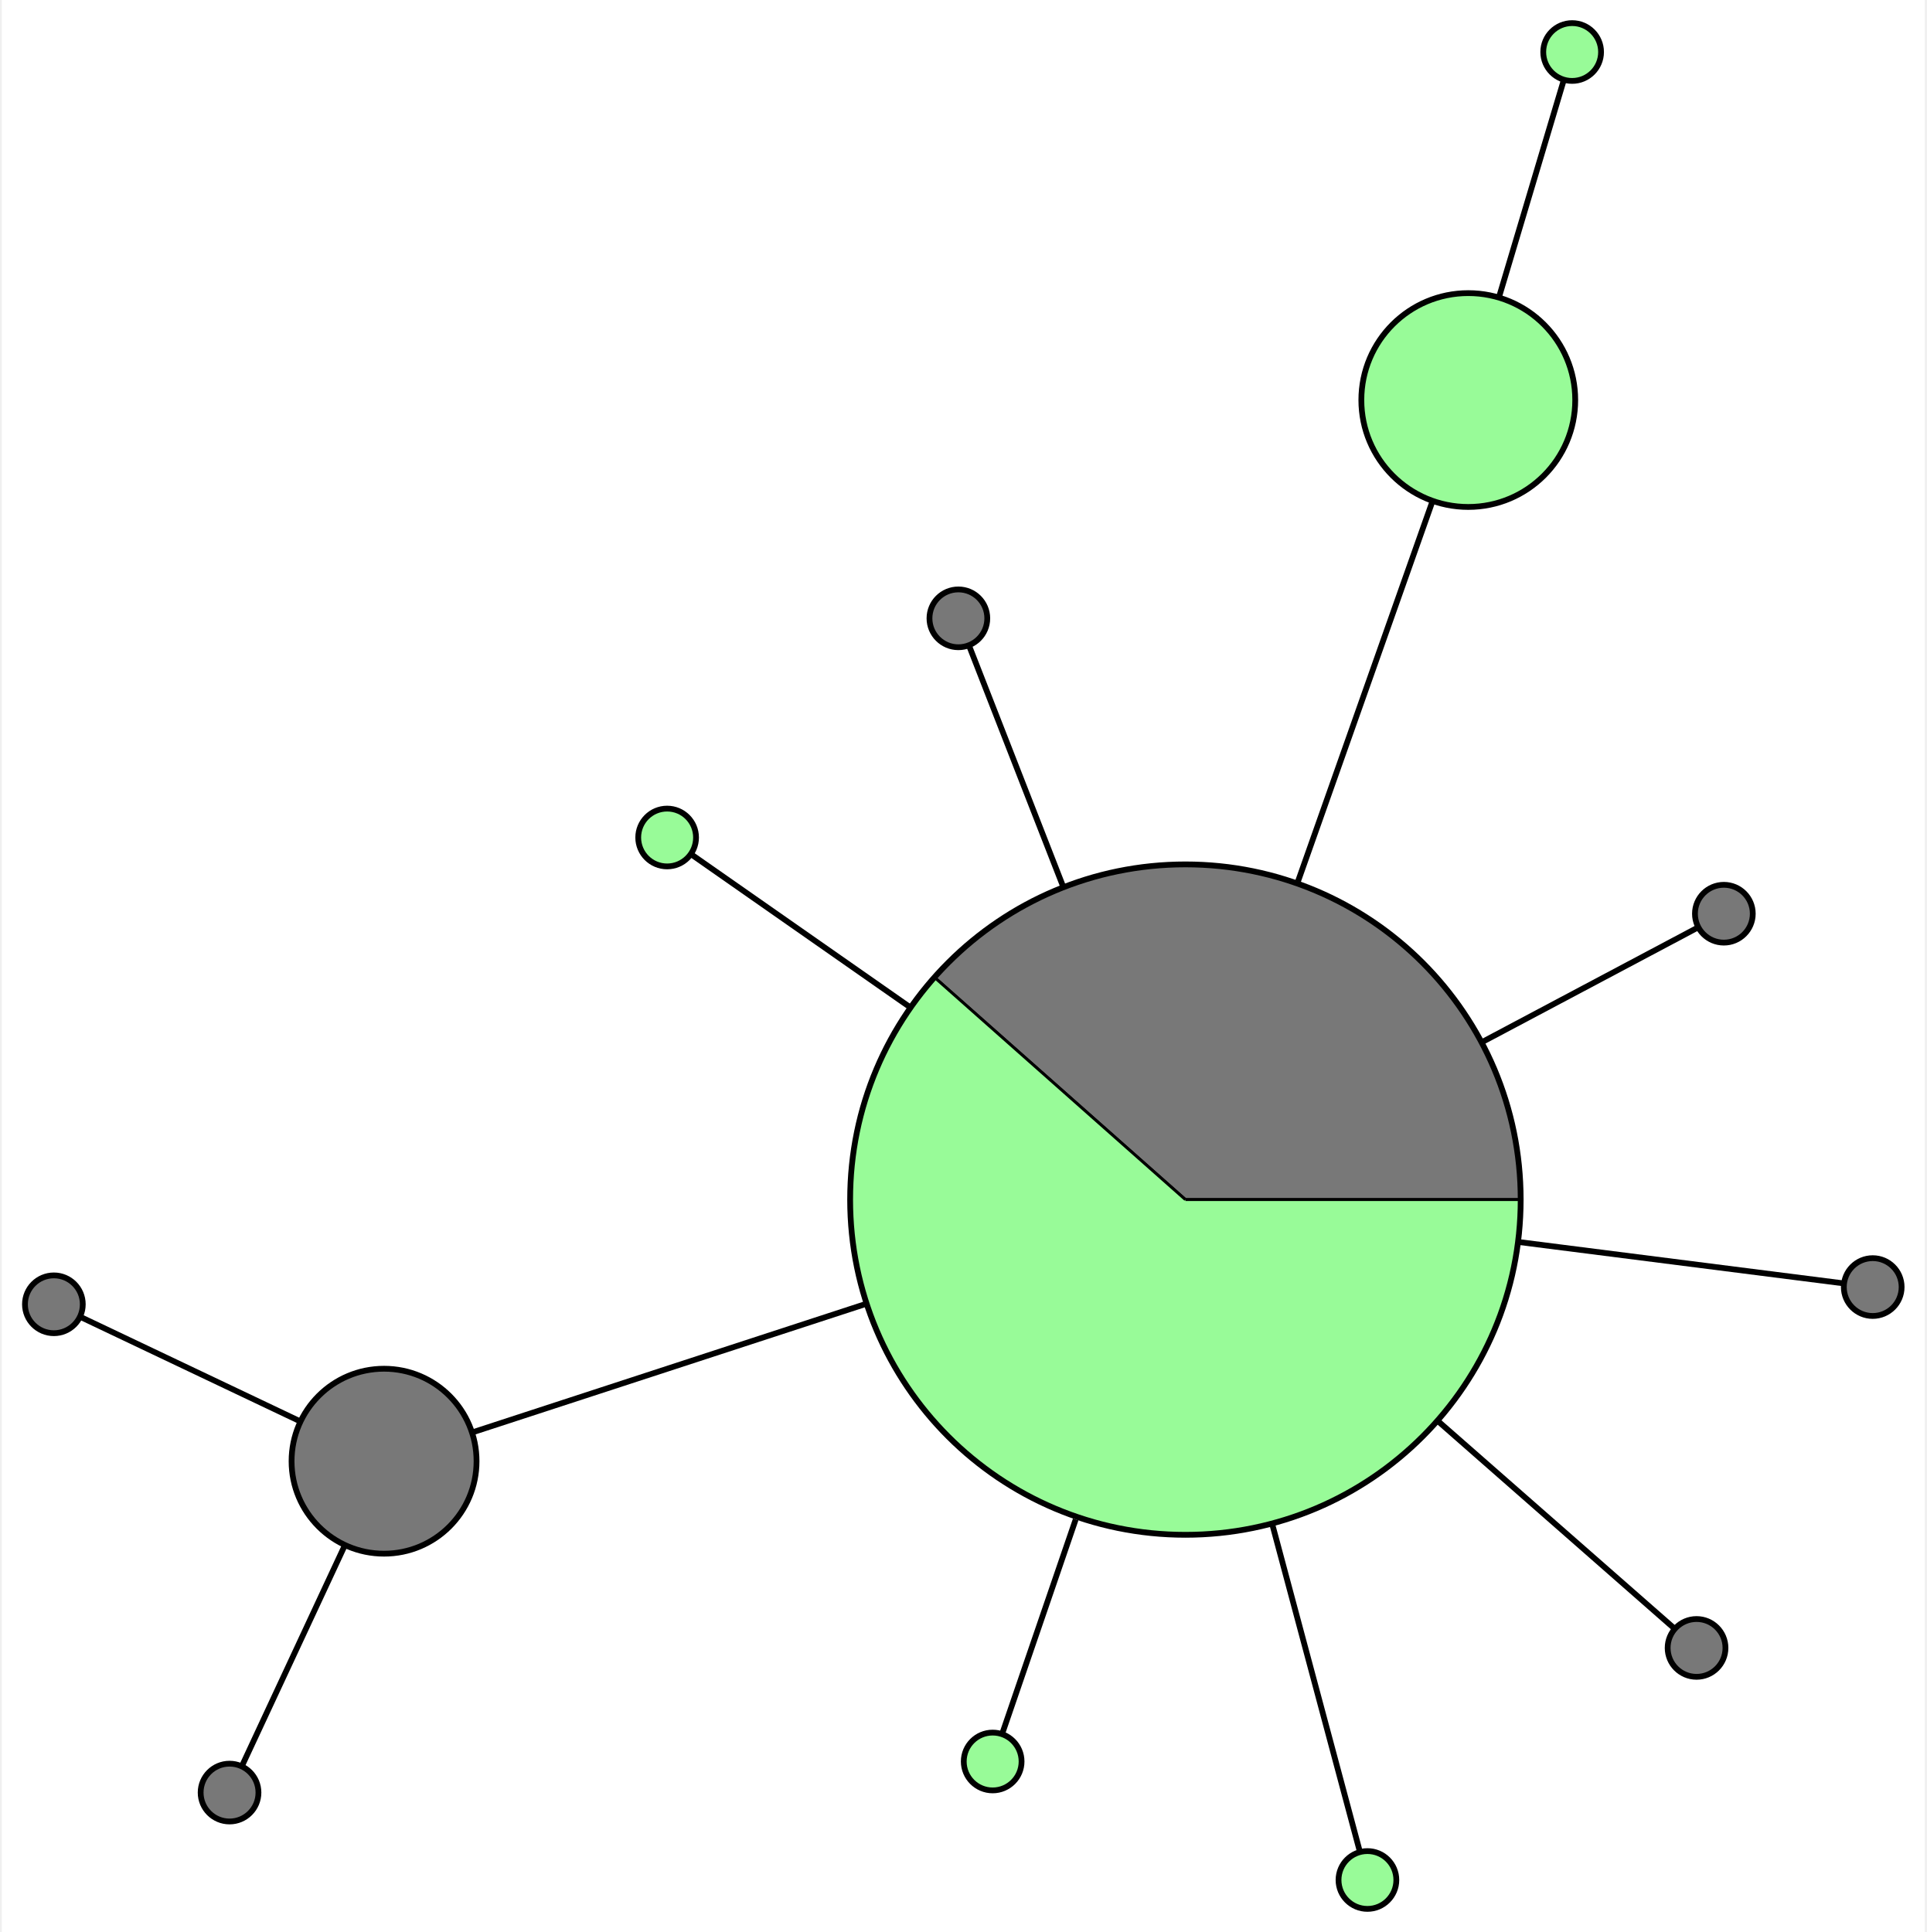
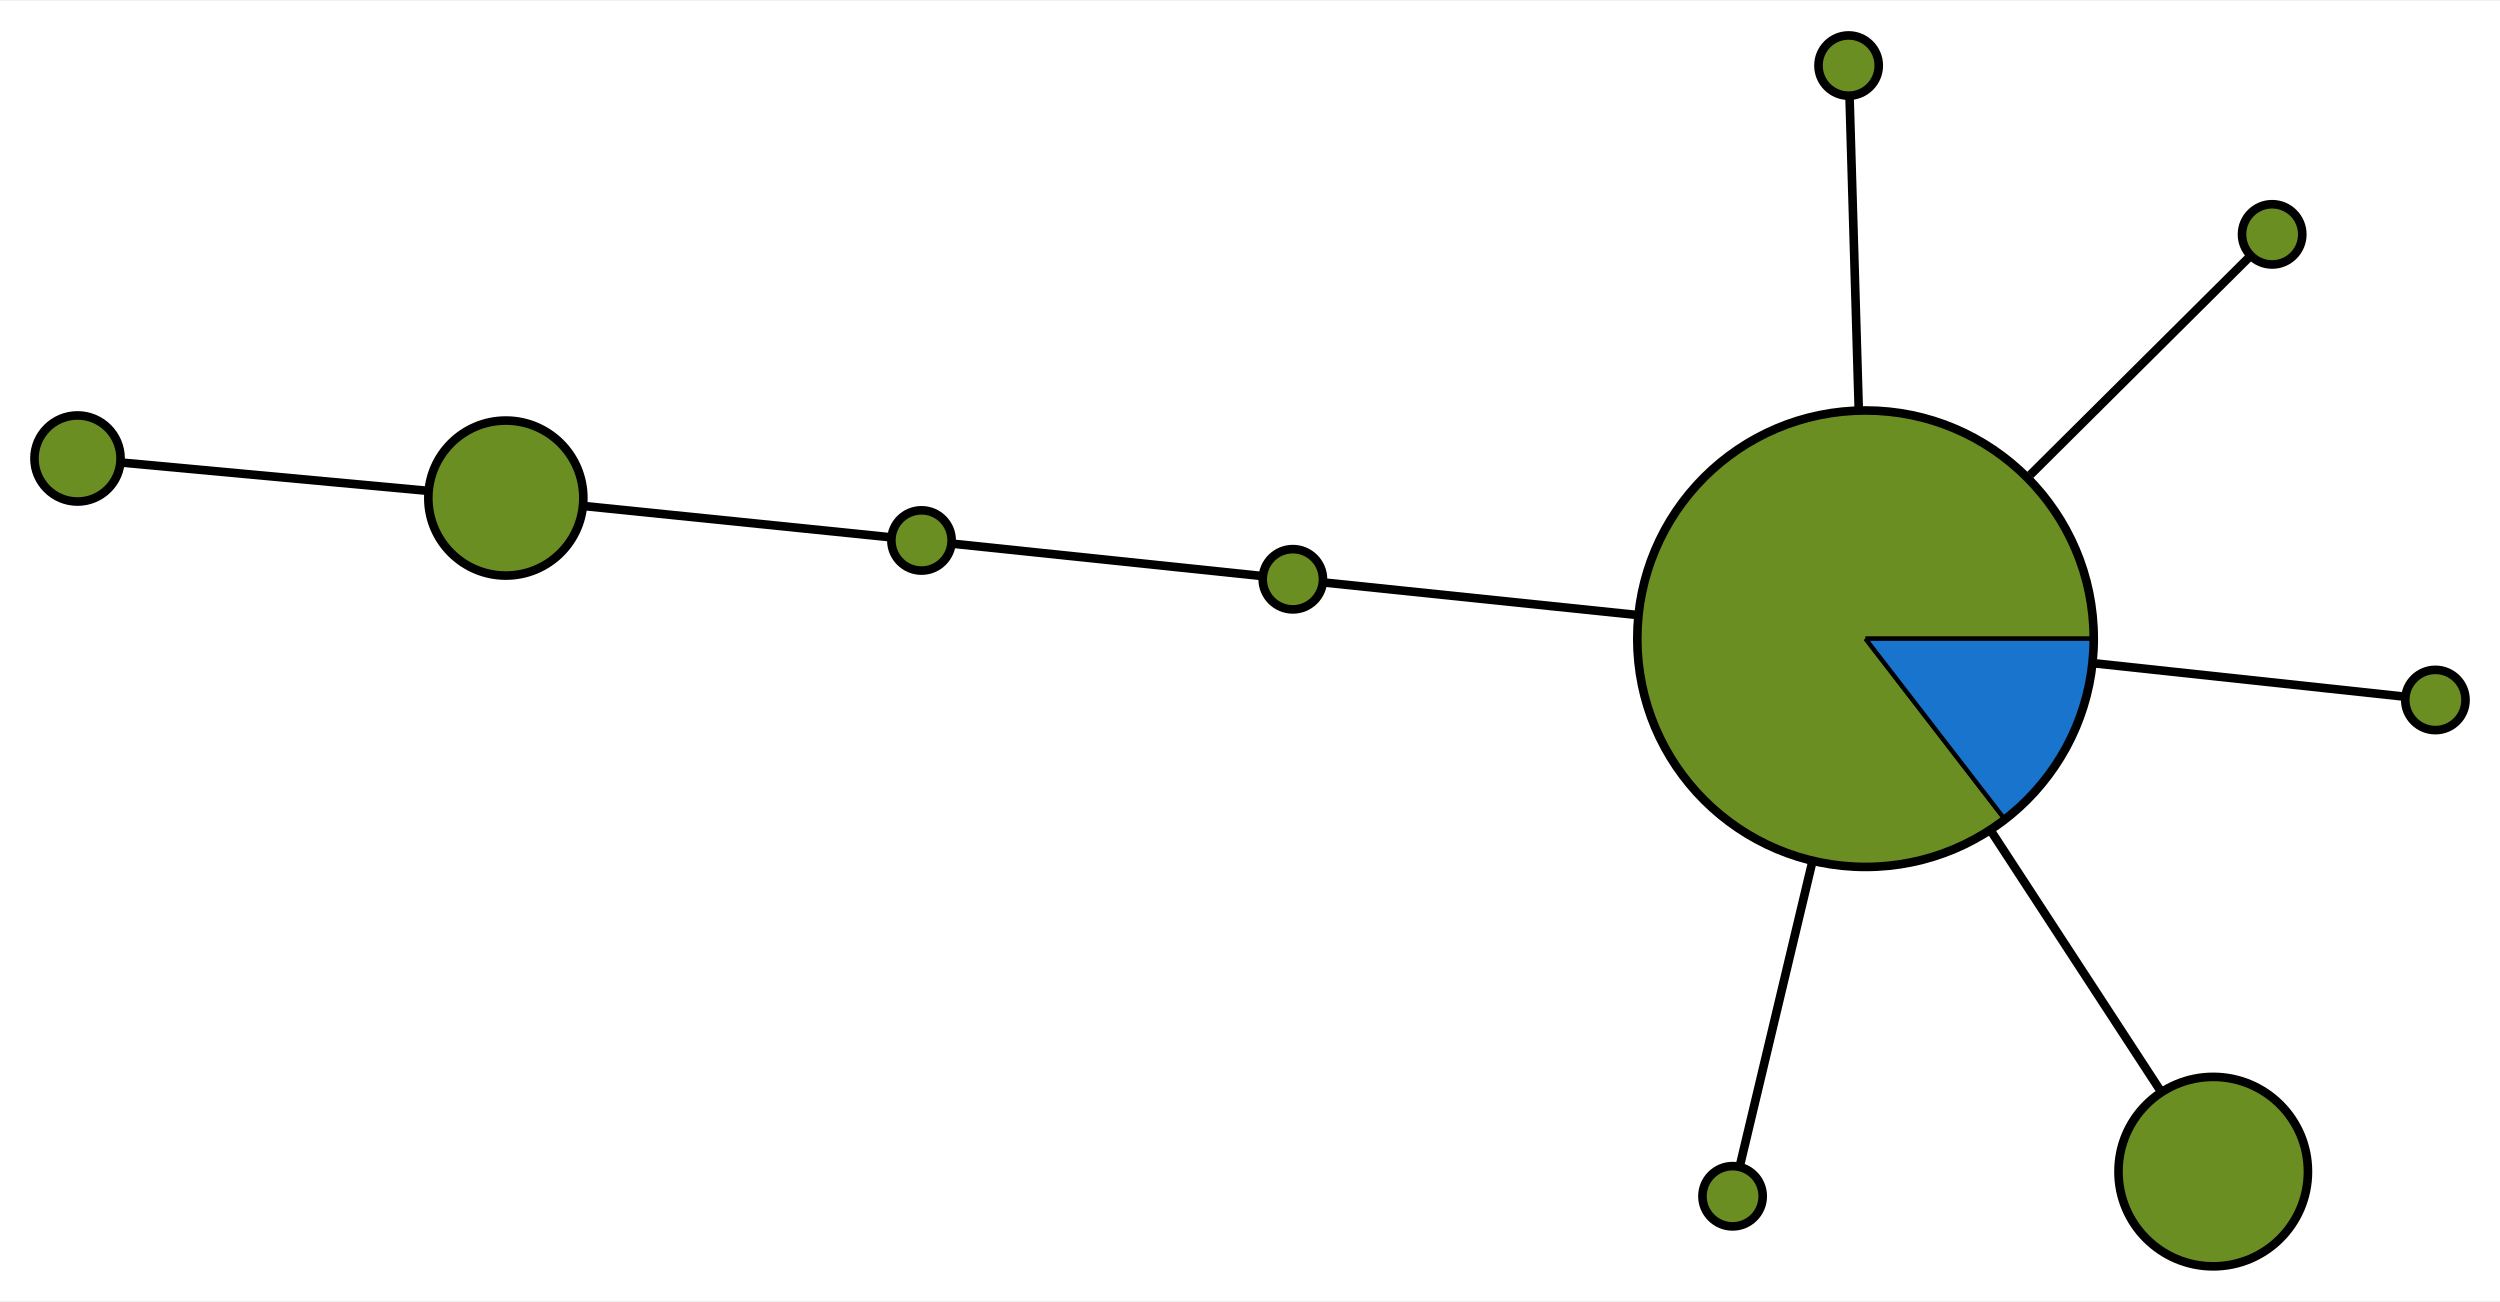
- <svg xmlns="http://www.w3.org/2000/svg" width="333pt" height="334pt" viewBox="0.00 0.00 332.65 334.29">
-   <g id="graph0" class="graph" transform="scale(1 1) rotate(0) translate(188.269 201.721)">
-     <polygon fill="white" stroke="none" points="-188.269,132.57 -188.269,-201.721 144.376,-201.721 144.376,132.57 -188.269,132.57" />
+ <svg xmlns="http://www.w3.org/2000/svg" width="290pt" height="151pt" viewBox="0.00 0.00 290.28 150.92">
+   <g id="graph0" class="graph" transform="scale(1 1) rotate(0) translate(4 146.925)">
+     <polygon fill="white" stroke="none" points="-4,4 -4,-146.925 286.278,-146.925 286.278,4 -4,4" />
    <g id="node1" class="node">
-       <path fill="#787878" stroke="black" stroke-width="0.5" d="M16.477,5.843C16.477,5.843 74.477,5.843 74.477,5.843 74.477,4.383 74.422,2.923 74.312,1.467 74.201,0.011 74.036,-1.44 73.817,-2.884 73.597,-4.328 73.323,-5.762 72.995,-7.185 72.667,-8.608 72.285,-10.018 71.851,-11.412 71.416,-12.806 70.93,-14.184 70.391,-15.541 69.853,-16.898 69.263,-18.235 68.624,-19.548 67.985,-20.86 67.296,-22.149 66.56,-23.41 65.823,-24.67 65.04,-25.903 64.21,-27.105 63.381,-28.306 62.506,-29.477 61.588,-30.612 60.67,-31.748 59.71,-32.849 58.709,-33.912 57.708,-34.975 56.668,-36 55.589,-36.985 54.511,-37.969 53.396,-38.913 52.247,-39.814 51.097,-40.714 49.914,-41.571 48.7,-42.382 47.486,-43.194 46.242,-43.959 44.97,-44.676 43.698,-45.393 42.399,-46.062 41.077,-46.682 39.755,-47.301 38.409,-47.87 37.044,-48.388 35.679,-48.906 34.294,-49.372 32.894,-49.785 31.493,-50.199 30.078,-50.559 28.65,-50.865 27.222,-51.172 25.784,-51.424 24.337,-51.622 22.89,-51.82 21.436,-51.963 19.979,-52.051 18.521,-52.139 17.061,-52.172 15.601,-52.15 14.141,-52.128 12.682,-52.051 11.228,-51.919 9.774,-51.787 8.325,-51.6 6.885,-51.358 5.445,-51.117 4.014,-50.821 2.597,-50.472 1.179,-50.122 -0.225,-49.719 -1.613,-49.264 -3,-48.809 -4.37,-48.301 -5.719,-47.742 -7.068,-47.183 -8.395,-46.574 -9.698,-45.915 -11.001,-45.256 -12.279,-44.548 -13.529,-43.792 -14.778,-43.037 -15.999,-42.235 -17.188,-41.387 -18.377,-40.539 -19.534,-39.647 -20.655,-38.712 -21.777,-37.778 -22.863,-36.801 -23.911,-35.784 -24.959,-34.767 -25.968,-33.711 -26.937,-32.618 -26.937,-32.618 16.477,5.843 16.477,5.843" />
-       <path fill="palegreen" stroke="black" stroke-width="0.5" d="M16.477,5.843C16.477,5.843 -26.937,-32.618 -26.937,-32.618 -28.486,-30.869 -29.929,-29.028 -31.256,-27.105 -32.584,-25.182 -33.794,-23.18 -34.879,-21.111 -35.965,-19.042 -36.925,-16.909 -37.754,-14.724 -38.583,-12.539 -39.278,-10.306 -39.838,-8.037 -40.397,-5.768 -40.818,-3.468 -41.1,-1.148 -41.382,1.172 -41.523,3.506 -41.523,5.843 -41.523,8.18 -41.382,10.514 -41.1,12.834 -40.818,15.154 -40.397,17.454 -39.838,19.723 -39.278,21.992 -38.583,24.225 -37.754,26.41 -36.925,28.595 -35.965,30.728 -34.879,32.797 -33.794,34.866 -32.584,36.868 -31.256,38.791 -29.929,40.714 -28.486,42.555 -26.937,44.304 -25.387,46.053 -23.733,47.707 -21.984,49.257 -20.235,50.806 -18.394,52.249 -16.471,53.576 -14.548,54.904 -12.546,56.114 -10.477,57.199 -8.408,58.285 -6.275,59.245 -4.09,60.074 -1.905,60.903 0.328,61.598 2.597,62.158 4.866,62.717 7.166,63.138 9.486,63.42 11.806,63.702 14.14,63.843 16.477,63.843 18.814,63.843 21.148,63.702 23.468,63.42 25.788,63.138 28.088,62.717 30.357,62.158 32.626,61.598 34.859,60.903 37.044,60.074 39.229,59.245 41.362,58.285 43.431,57.199 45.5,56.114 47.502,54.904 49.425,53.576 51.348,52.249 53.189,50.806 54.938,49.257 56.687,47.707 58.341,46.053 59.891,44.304 61.44,42.555 62.883,40.714 64.21,38.791 65.537,36.868 66.748,34.866 67.834,32.797 68.919,30.728 69.879,28.595 70.708,26.41 71.537,24.225 72.232,21.992 72.792,19.723 73.351,17.454 73.772,15.154 74.054,12.834 74.336,10.514 74.477,8.18 74.477,5.843 74.477,5.843 16.477,5.843 16.477,5.843" />
-       <ellipse fill="none" stroke="black" cx="16.477" cy="5.843" rx="58" ry="58" />
+       <path fill="olivedrab" stroke="black" stroke-width="0.5" d="M212.609,-72.877C212.609,-72.877 239.109,-72.877 239.109,-72.877 239.109,-73.618 239.078,-74.359 239.016,-75.098 238.954,-75.836 238.861,-76.572 238.737,-77.303 238.614,-78.034 238.459,-78.759 238.275,-79.477 238.09,-80.194 237.875,-80.904 237.631,-81.604 237.387,-82.304 237.114,-82.993 236.812,-83.67 236.51,-84.347 236.18,-85.011 235.822,-85.66 235.465,-86.309 235.08,-86.943 234.67,-87.56 234.259,-88.177 233.823,-88.777 233.362,-89.357 232.901,-89.938 232.416,-90.499 231.908,-91.038 231.4,-91.578 230.869,-92.096 230.318,-92.591 229.767,-93.087 229.195,-93.559 228.604,-94.006 228.013,-94.454 227.403,-94.876 226.777,-95.272 226.151,-95.668 225.508,-96.038 224.85,-96.38 224.193,-96.723 223.522,-97.037 222.838,-97.324 222.154,-97.61 221.459,-97.867 220.753,-98.095 220.048,-98.323 219.334,-98.521 218.612,-98.688 217.89,-98.856 217.161,-98.994 216.428,-99.101 215.694,-99.207 214.957,-99.283 214.217,-99.328 213.477,-99.373 212.736,-99.387 211.995,-99.37 211.254,-99.353 210.514,-99.305 209.777,-99.225 209.04,-99.146 208.307,-99.036 207.579,-98.895 206.851,-98.754 206.13,-98.583 205.416,-98.382 204.703,-98.181 203.998,-97.95 203.304,-97.69 202.61,-97.43 201.928,-97.14 201.258,-96.823 200.588,-96.505 199.932,-96.16 199.291,-95.787 198.65,-95.415 198.026,-95.016 197.418,-94.591 196.811,-94.166 196.222,-93.716 195.652,-93.241 195.083,-92.767 194.533,-92.269 194.005,-91.749 193.478,-91.228 192.972,-90.686 192.489,-90.123 192.007,-89.561 191.549,-88.978 191.115,-88.377 190.682,-87.776 190.273,-87.156 189.892,-86.521 189.51,-85.886 189.155,-85.235 188.828,-84.57 188.501,-83.904 188.202,-83.226 187.932,-82.536 187.662,-81.845 187.421,-81.144 187.21,-80.434 186.998,-79.723 186.817,-79.004 186.666,-78.279 186.515,-77.553 186.394,-76.822 186.304,-76.086 186.215,-75.35 186.156,-74.611 186.128,-73.87 186.1,-73.13 186.104,-72.388 186.138,-71.648 186.172,-70.907 186.238,-70.169 186.334,-69.434 186.43,-68.699 186.558,-67.968 186.715,-67.244 186.873,-66.52 187.06,-65.803 187.278,-65.094 187.496,-64.386 187.743,-63.687 188.019,-62.999 188.296,-62.311 188.601,-61.635 188.934,-60.973 189.267,-60.311 189.627,-59.663 190.014,-59.031 190.402,-58.399 190.815,-57.783 191.254,-57.186 191.693,-56.589 192.157,-56.01 192.644,-55.452 193.132,-54.894 193.642,-54.356 194.175,-53.84 194.707,-53.325 195.261,-52.831 195.835,-52.362 196.408,-51.893 197.002,-51.448 197.613,-51.029 198.224,-50.609 198.852,-50.216 199.496,-49.849 200.14,-49.482 200.799,-49.143 201.472,-48.831 202.145,-48.52 202.83,-48.236 203.526,-47.983 204.222,-47.728 204.929,-47.504 205.644,-47.309 206.359,-47.114 207.082,-46.949 207.811,-46.815 208.54,-46.681 209.274,-46.577 210.012,-46.505 210.75,-46.432 211.49,-46.39 212.231,-46.38 212.972,-46.369 213.713,-46.39 214.453,-46.441 215.192,-46.493 215.929,-46.575 216.662,-46.689 217.394,-46.802 218.121,-46.946 218.842,-47.12 219.562,-47.295 220.275,-47.499 220.978,-47.733 221.681,-47.967 222.375,-48.231 223.056,-48.523 223.737,-48.815 224.405,-49.136 225.06,-49.484 225.714,-49.832 226.353,-50.208 226.976,-50.609 227.599,-51.011 228.205,-51.439 228.792,-51.892 228.792,-51.892 212.609,-72.877 212.609,-72.877" />
+       <path fill="#1874cd" stroke="black" stroke-width="0.5" d="M212.609,-72.877C212.609,-72.877 228.792,-51.892 228.792,-51.892 229.591,-52.508 230.354,-53.17 231.078,-53.873 231.802,-54.577 232.485,-55.321 233.124,-56.102 233.763,-56.884 234.357,-57.701 234.903,-58.55 235.448,-59.399 235.945,-60.279 236.391,-61.185 236.836,-62.091 237.229,-63.021 237.568,-63.972 237.908,-64.922 238.192,-65.892 238.421,-66.875 238.649,-67.858 238.822,-68.853 238.937,-69.856 239.052,-70.859 239.109,-71.868 239.109,-72.877 239.109,-72.877 212.609,-72.877 212.609,-72.877" />
+       <ellipse fill="none" stroke="black" cx="212.609" cy="-72.877" rx="26.5" ry="26.5" />
    </g>
    <g id="node2" class="node">
-       <ellipse fill="palegreen" stroke="black" cx="65.412" cy="-132.503" rx="18.5" ry="18.5" />
+       <ellipse fill="olivedrab" stroke="black" cx="252.981" cy="-11" rx="11" ry="11" />
    </g>
    <g id="edge1" class="edge">
-       <path fill="none" stroke="black" d="M35.958,-49.232C44.221,-72.591 53.275,-98.19 59.134,-114.754" />
+       <path fill="none" stroke="black" d="M227.185,-50.538C233.961,-40.153 241.653,-28.364 246.861,-20.381" />
+     </g>
+     <g id="node6" class="node">
+       <ellipse fill="olivedrab" stroke="black" cx="210.647" cy="-139.425" rx="3.5" ry="3.5" />
+     </g>
+     <g id="edge2" class="edge">
+       <path fill="none" stroke="black" d="M211.822,-99.561C211.413,-113.447 210.956,-128.927 210.754,-135.8" />
+     </g>
+     <g id="node3" class="node">
+       <ellipse fill="olivedrab" stroke="black" cx="54.733" cy="-89.207" rx="9" ry="9" />
+     </g>
+     <g id="node4" class="node">
+       <ellipse fill="olivedrab" stroke="black" cx="5" cy="-93.801" rx="5" ry="5" />
+     </g>
+     <g id="edge3" class="edge">
+       <path fill="none" stroke="black" d="M10.322,-93.31C18.742,-92.532 35.237,-91.008 45.582,-90.052" />
    </g>
    <g id="node5" class="node">
-       <ellipse fill="palegreen" stroke="black" cx="83.38" cy="-192.721" rx="5" ry="5" />
-     </g>
-     <g id="edge2" class="edge">
-       <path fill="none" stroke="black" d="M70.706,-150.244C74.557,-163.15 79.503,-179.726 81.92,-187.825" />
-     </g>
-     <g id="node3" class="node">
-       <ellipse fill="#787878" stroke="black" cx="-122.149" cy="51.109" rx="16" ry="16" />
-     </g>
-     <g id="edge3" class="edge">
-       <path fill="none" stroke="black" d="M-106.784,46.092C-90.359,40.728 -63.356,31.911 -38.805,23.894" />
-     </g>
-     <g id="node4" class="node">
-       <ellipse fill="#787878" stroke="black" cx="-22.797" cy="-94.732" rx="5" ry="5" />
+       <ellipse fill="olivedrab" stroke="black" cx="259.824" cy="-119.826" rx="3.5" ry="3.5" />
    </g>
    <g id="edge4" class="edge">
-       <path fill="none" stroke="black" d="M-20.902,-89.881C-17.807,-81.955 -11.336,-65.383 -4.635,-48.221" />
+       <path fill="none" stroke="black" d="M257.285,-117.301C252.459,-112.502 241.561,-101.665 231.737,-91.897" />
    </g>
-     <g id="node6" class="node">
-       <ellipse fill="#787878" stroke="black" cx="-179.269" cy="23.959" rx="5" ry="5" />
+     <g id="node7" class="node">
+       <ellipse fill="olivedrab" stroke="black" cx="102.999" cy="-84.285" rx="3.5" ry="3.5" />
    </g>
    <g id="edge5" class="edge">
-       <path fill="none" stroke="black" d="M-174.399,26.274C-166.197,30.172 -149.315,38.197 -136.952,44.073" />
+       <path fill="none" stroke="black" d="M99.212,-84.672C91.656,-85.442 74.521,-87.189 63.861,-88.276" />
    </g>
-     <g id="node7" class="node">
-       <ellipse fill="#787878" stroke="black" cx="-148.878" cy="108.445" rx="5" ry="5" />
+     <g id="node8" class="node">
+       <ellipse fill="olivedrab" stroke="black" cx="146.115" cy="-79.779" rx="3.5" ry="3.5" />
    </g>
    <g id="edge6" class="edge">
-       <path fill="none" stroke="black" d="M-146.599,103.556C-142.761,95.324 -134.861,78.377 -129.076,65.967" />
-     </g>
-     <g id="node8" class="node">
-       <ellipse fill="#787878" stroke="black" cx="135.376" cy="20.978" rx="5" ry="5" />
+       <path fill="none" stroke="black" d="M106.675,-83.901C114.821,-83.05 134.311,-81.012 142.448,-80.162" />
    </g>
    <g id="edge7" class="edge">
-       <path fill="none" stroke="black" d="M130.267,20.328C120.266,19.055 97.08,16.103 74.229,13.194" />
+       <path fill="none" stroke="black" d="M149.69,-79.407C156.542,-78.696 172.08,-77.084 186,-75.639" />
    </g>
    <g id="node9" class="node">
-       <ellipse fill="palegreen" stroke="black" cx="-16.866" cy="103.067" rx="5" ry="5" />
+       <ellipse fill="olivedrab" stroke="black" cx="278.778" cy="-65.761" rx="3.5" ry="3.5" />
    </g>
    <g id="edge8" class="edge">
-       <path fill="none" stroke="black" d="M-15.166,98.112C-12.671,90.837 -7.742,76.465 -2.503,61.187" />
+       <path fill="none" stroke="black" d="M275.221,-66.144C268.402,-66.877 252.94,-68.54 239.088,-70.029" />
    </g>
    <g id="node10" class="node">
-       <ellipse fill="palegreen" stroke="black" cx="47.966" cy="123.57" rx="5" ry="5" />
+       <ellipse fill="olivedrab" stroke="black" cx="197.174" cy="-8.138" rx="3.5" ry="3.5" />
    </g>
    <g id="edge9" class="edge">
-       <path fill="none" stroke="black" d="M46.613,118.512C43.929,108.477 37.66,85.037 31.53,62.121" />
-     </g>
-     <g id="node11" class="node">
-       <ellipse fill="#787878" stroke="black" cx="104.902" cy="83.416" rx="5" ry="5" />
-     </g>
-     <g id="edge10" class="edge">
-       <path fill="none" stroke="black" d="M101.102,80.083C93.764,73.645 76.879,58.832 60.107,44.118" />
-     </g>
-     <g id="node12" class="node">
-       <ellipse fill="palegreen" stroke="black" cx="-73.181" cy="-56.809" rx="5" ry="5" />
-     </g>
-     <g id="edge11" class="edge">
-       <path fill="none" stroke="black" d="M-68.857,-53.787C-61.721,-48.801 -46.724,-38.321 -31.264,-27.518" />
-     </g>
-     <g id="node13" class="node">
-       <ellipse fill="#787878" stroke="black" cx="109.625" cy="-43.623" rx="5" ry="5" />
-     </g>
-     <g id="edge12" class="edge">
-       <path fill="none" stroke="black" d="M105.132,-41.237C98.009,-37.455 83.348,-29.669 67.963,-21.499" />
+       <path fill="none" stroke="black" d="M198.004,-11.619C199.594,-18.29 203.201,-33.418 206.433,-46.971" />
    </g>
  </g>
</svg>
